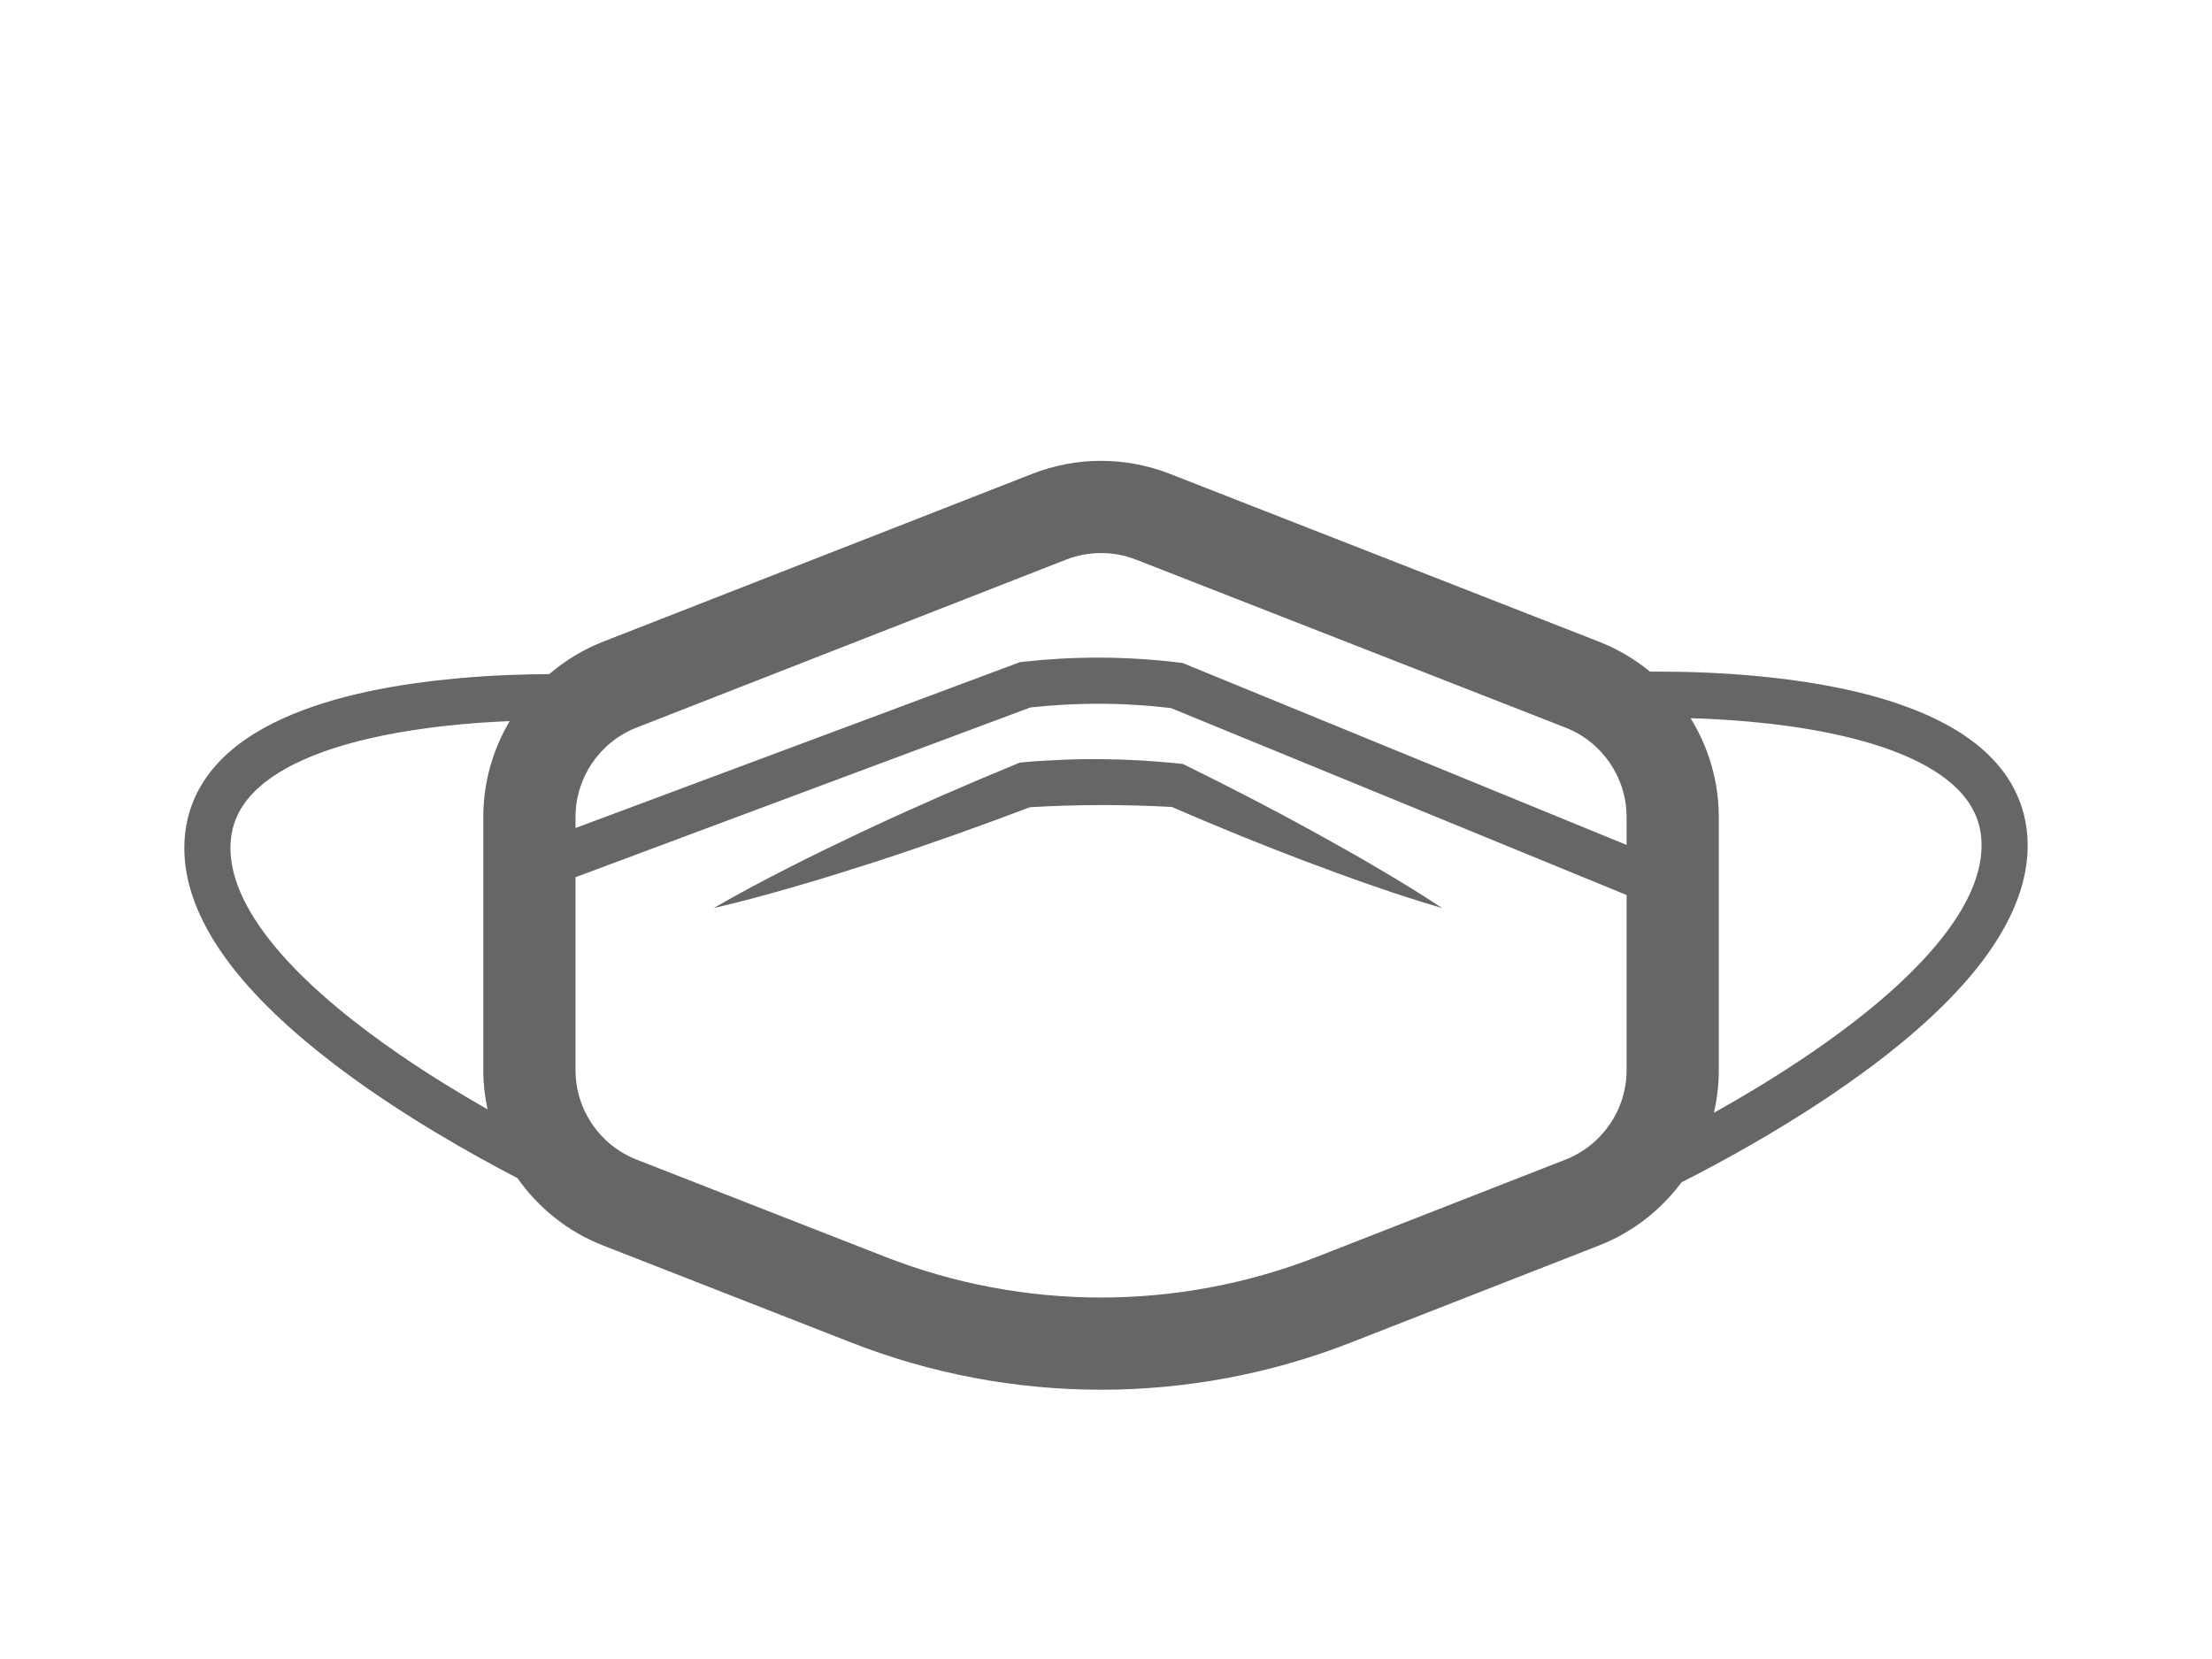
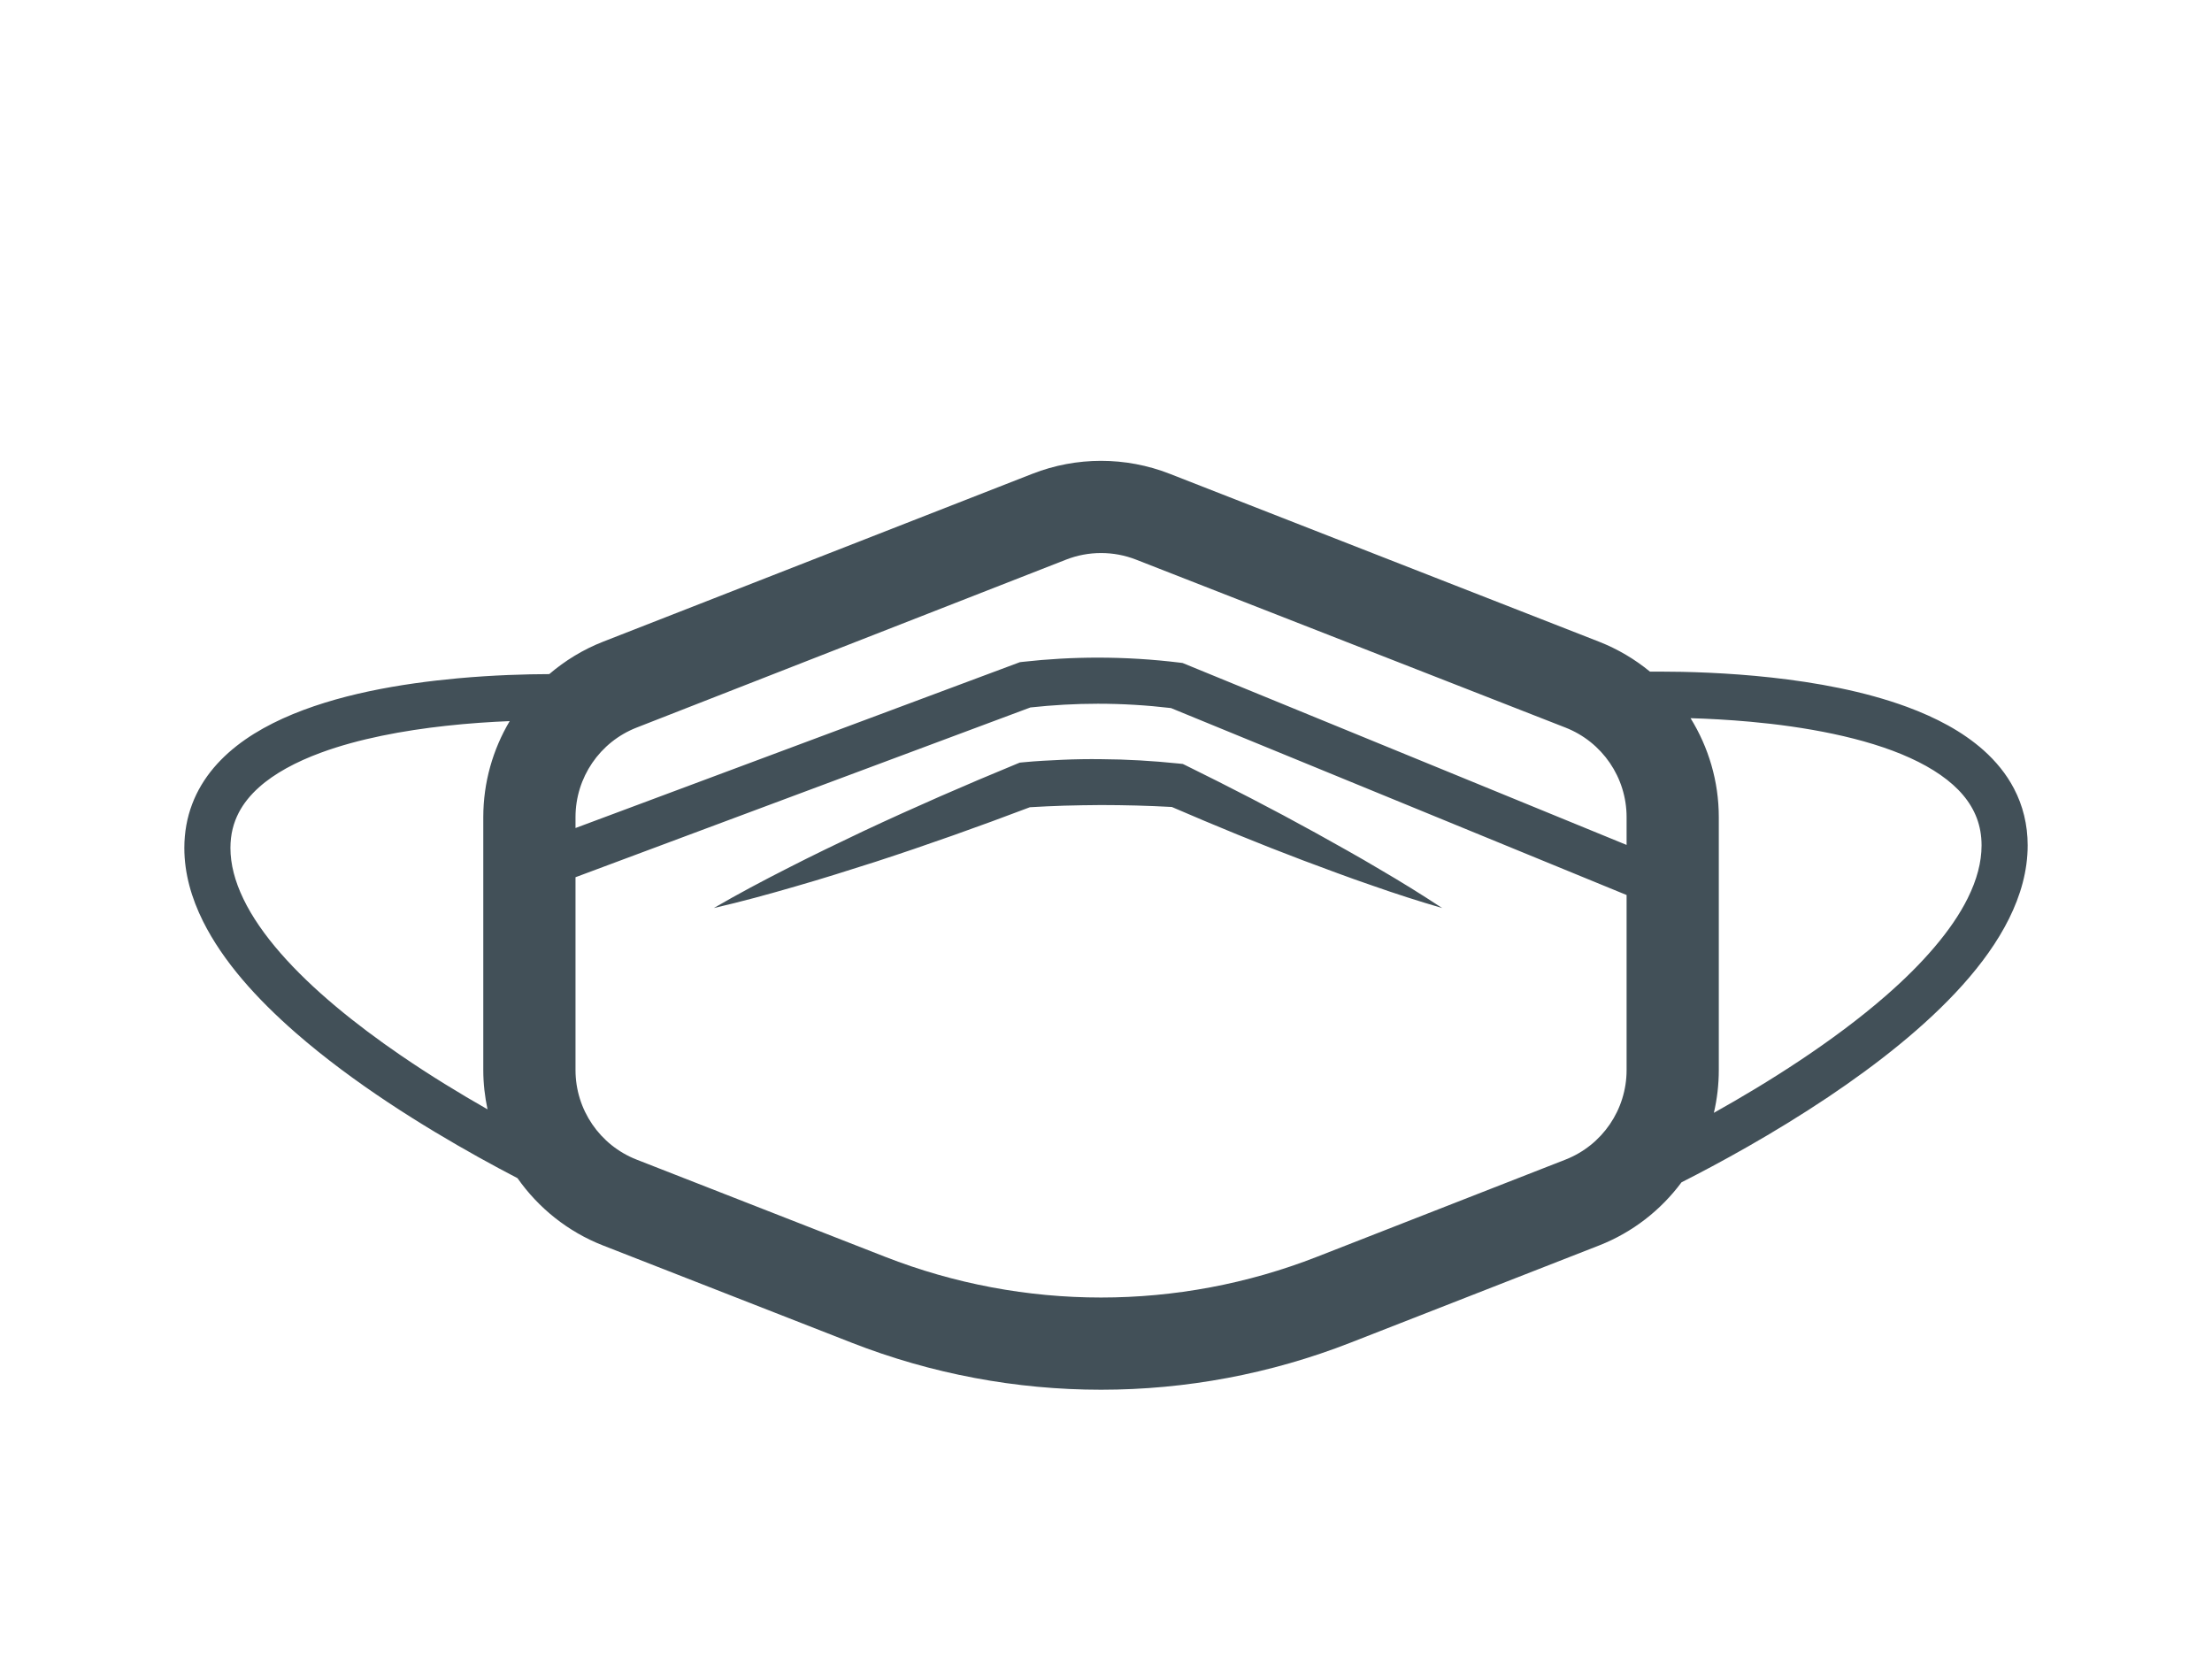
<svg xmlns="http://www.w3.org/2000/svg" width="120" height="90" viewBox="0 0 120 90">
-   <path fill="#666" fill-rule="evenodd" d="M59.731 25c1.263 0 2.526.234 3.723.702l23.293 9.11c1.02.4 1.947.953 2.763 1.624l.52-.002c1.466 0 3.66.057 6.065.321 2.406.266 5.02.733 7.355 1.592 1.556.575 2.997 1.322 4.16 2.356.661.591 1.232 1.28 1.648 2.078.477.909.744 1.955.742 3.083 0 1.382-.386 2.718-1.012 3.976-.627 1.26-1.494 2.453-2.511 3.59-2.033 2.268-4.668 4.318-7.285 6.075-2.994 2.006-5.968 3.62-7.972 4.636-1.118 1.505-2.648 2.712-4.473 3.426l-13.479 5.271c-4.352 1.703-8.944 2.554-13.537 2.554-4.592 0-9.185-.851-13.537-2.554l-13.478-5.271c-1.918-.75-3.51-2.04-4.642-3.652-.635-.33-1.342-.708-2.098-1.128-3.013-1.677-6.799-4.02-9.944-6.766-2.096-1.835-3.92-3.842-5.02-6.045C10.386 48.719 10 47.382 10 46c0-.845.147-1.646.425-2.377.276-.731.68-1.39 1.17-1.97.984-1.16 2.294-2.012 3.745-2.674 2.903-1.316 6.426-1.897 9.487-2.18 1.95-.178 3.704-.225 4.97-.229.854-.73 1.832-1.333 2.919-1.758l23.293-9.11c1.196-.468 2.46-.702 3.722-.702zm-.172 13.177c-1.221 0-2.443.07-3.66.202l-24.678 9.21v10.46c0 2.148 1.316 4.077 3.317 4.86l13.478 5.271c3.767 1.473 7.74 2.21 11.715 2.21 3.975 0 7.949-.737 11.715-2.21l13.478-5.271c2.001-.783 3.318-2.712 3.318-4.86v-9.495L63.525 38.412c-1.317-.155-2.641-.235-3.966-.235zm32.153.784c.977 1.58 1.532 3.427 1.532 5.369v13.72c0 .792-.092 1.57-.267 2.32 2.893-1.616 6.474-3.858 9.347-6.368 1.952-1.701 3.563-3.53 4.425-5.275.496-.998.75-1.953.75-2.863 0-.56-.094-1.045-.262-1.49-.17-.446-.415-.854-.742-1.242-.65-.773-1.644-1.456-2.87-2.013-2.45-1.12-5.771-1.705-8.677-1.966-1.172-.106-2.275-.164-3.236-.192zm-64.062.159c-1.051.043-2.234.12-3.47.257-2.278.25-4.726.7-6.765 1.453-1.36.499-2.53 1.133-3.359 1.876-.475.424-.84.878-1.098 1.37-.292.563-.456 1.178-.457 1.924 0 .882.239 1.805.705 2.769.464.963 1.155 1.956 2.013 2.938 1.713 1.966 4.085 3.878 6.511 5.538 1.608 1.102 3.235 2.091 4.718 2.936-.147-.692-.23-1.405-.23-2.132V44.33c0-1.876.516-3.665 1.432-5.21zm31.382 2.062l.701.003c1.403.007 2.805.091 4.2.235l.236.025.165.08c2.374 1.169 4.727 2.38 7.047 3.662 1.158.648 2.32 1.286 3.46 1.969 1.148.668 2.28 1.37 3.397 2.105-1.283-.374-2.552-.782-3.804-1.224-1.26-.427-2.497-.9-3.74-1.36-2.401-.908-4.771-1.884-7.122-2.899-1.282-.072-2.564-.103-3.847-.105-.669.004-1.338.016-2.006.034-.617.016-1.232.052-1.848.085-2.765 1.048-5.553 2.04-8.37 2.958-1.446.46-2.892.922-4.355 1.34-1.46.425-2.93.828-4.423 1.171 1.324-.771 2.67-1.483 4.027-2.172 1.353-.695 2.723-1.349 4.093-2.002 2.748-1.288 5.526-2.5 8.327-3.653l.152-.062.208-.02c.698-.068 1.399-.102 2.1-.134.7-.032 1.402-.042 2.103-.033zm.7-11.18c-.646 0-1.29.119-1.901.359l-23.294 9.11c-2 .781-3.316 2.71-3.316 4.859v.59l24.108-8.997.152-.018c1.355-.152 2.717-.229 4.078-.229 1.48 0 2.959.09 4.43.27l.166.021 24.087 9.87V44.33c0-2.148-1.317-4.077-3.318-4.86l-23.292-9.11c-.612-.24-1.256-.358-1.9-.358z" />
+   <path fill="#425058" fill-rule="evenodd" d="M59.731 25c1.263 0 2.526.234 3.723.702l23.293 9.11c1.02.4 1.947.953 2.763 1.624l.52-.002c1.466 0 3.66.057 6.065.321 2.406.266 5.02.733 7.355 1.592 1.556.575 2.997 1.322 4.16 2.356.661.591 1.232 1.28 1.648 2.078.477.909.744 1.955.742 3.083 0 1.382-.386 2.718-1.012 3.976-.627 1.26-1.494 2.453-2.511 3.59-2.033 2.268-4.668 4.318-7.285 6.075-2.994 2.006-5.968 3.62-7.972 4.636-1.118 1.505-2.648 2.712-4.473 3.426l-13.479 5.271c-4.352 1.703-8.944 2.554-13.537 2.554-4.592 0-9.185-.851-13.537-2.554l-13.478-5.271c-1.918-.75-3.51-2.04-4.642-3.652-.635-.33-1.342-.708-2.098-1.128-3.013-1.677-6.799-4.02-9.944-6.766-2.096-1.835-3.92-3.842-5.02-6.045C10.386 48.719 10 47.382 10 46c0-.845.147-1.646.425-2.377.276-.731.68-1.39 1.17-1.97.984-1.16 2.294-2.012 3.745-2.674 2.903-1.316 6.426-1.897 9.487-2.18 1.95-.178 3.704-.225 4.97-.229.854-.73 1.832-1.333 2.919-1.758l23.293-9.11c1.196-.468 2.46-.702 3.722-.702zm-.172 13.177c-1.221 0-2.443.07-3.66.202l-24.678 9.21v10.46c0 2.148 1.316 4.077 3.317 4.86l13.478 5.271c3.767 1.473 7.74 2.21 11.715 2.21 3.975 0 7.949-.737 11.715-2.21l13.478-5.271c2.001-.783 3.318-2.712 3.318-4.86v-9.495L63.525 38.412c-1.317-.155-2.641-.235-3.966-.235zm32.153.784c.977 1.58 1.532 3.427 1.532 5.369v13.72c0 .792-.092 1.57-.267 2.32 2.893-1.616 6.474-3.858 9.347-6.368 1.952-1.701 3.563-3.53 4.425-5.275.496-.998.75-1.953.75-2.863 0-.56-.094-1.045-.262-1.49-.17-.446-.415-.854-.742-1.242-.65-.773-1.644-1.456-2.87-2.013-2.45-1.12-5.771-1.705-8.677-1.966-1.172-.106-2.275-.164-3.236-.192zm-64.062.159c-1.051.043-2.234.12-3.47.257-2.278.25-4.726.7-6.765 1.453-1.36.499-2.53 1.133-3.359 1.876-.475.424-.84.878-1.098 1.37-.292.563-.456 1.178-.457 1.924 0 .882.239 1.805.705 2.769.464.963 1.155 1.956 2.013 2.938 1.713 1.966 4.085 3.878 6.511 5.538 1.608 1.102 3.235 2.091 4.718 2.936-.147-.692-.23-1.405-.23-2.132V44.33c0-1.876.516-3.665 1.432-5.21zm31.382 2.062l.701.003c1.403.007 2.805.091 4.2.235l.236.025.165.08c2.374 1.169 4.727 2.38 7.047 3.662 1.158.648 2.32 1.286 3.46 1.969 1.148.668 2.28 1.37 3.397 2.105-1.283-.374-2.552-.782-3.804-1.224-1.26-.427-2.497-.9-3.74-1.36-2.401-.908-4.771-1.884-7.122-2.899-1.282-.072-2.564-.103-3.847-.105-.669.004-1.338.016-2.006.034-.617.016-1.232.052-1.848.085-2.765 1.048-5.553 2.04-8.37 2.958-1.446.46-2.892.922-4.355 1.34-1.46.425-2.93.828-4.423 1.171 1.324-.771 2.67-1.483 4.027-2.172 1.353-.695 2.723-1.349 4.093-2.002 2.748-1.288 5.526-2.5 8.327-3.653l.152-.062.208-.02c.698-.068 1.399-.102 2.1-.134.7-.032 1.402-.042 2.103-.033zm.7-11.18c-.646 0-1.29.119-1.901.359l-23.294 9.11c-2 .781-3.316 2.71-3.316 4.859v.59l24.108-8.997.152-.018c1.355-.152 2.717-.229 4.078-.229 1.48 0 2.959.09 4.43.27l.166.021 24.087 9.87V44.33c0-2.148-1.317-4.077-3.318-4.86l-23.292-9.11c-.612-.24-1.256-.358-1.9-.358z" />
</svg>
